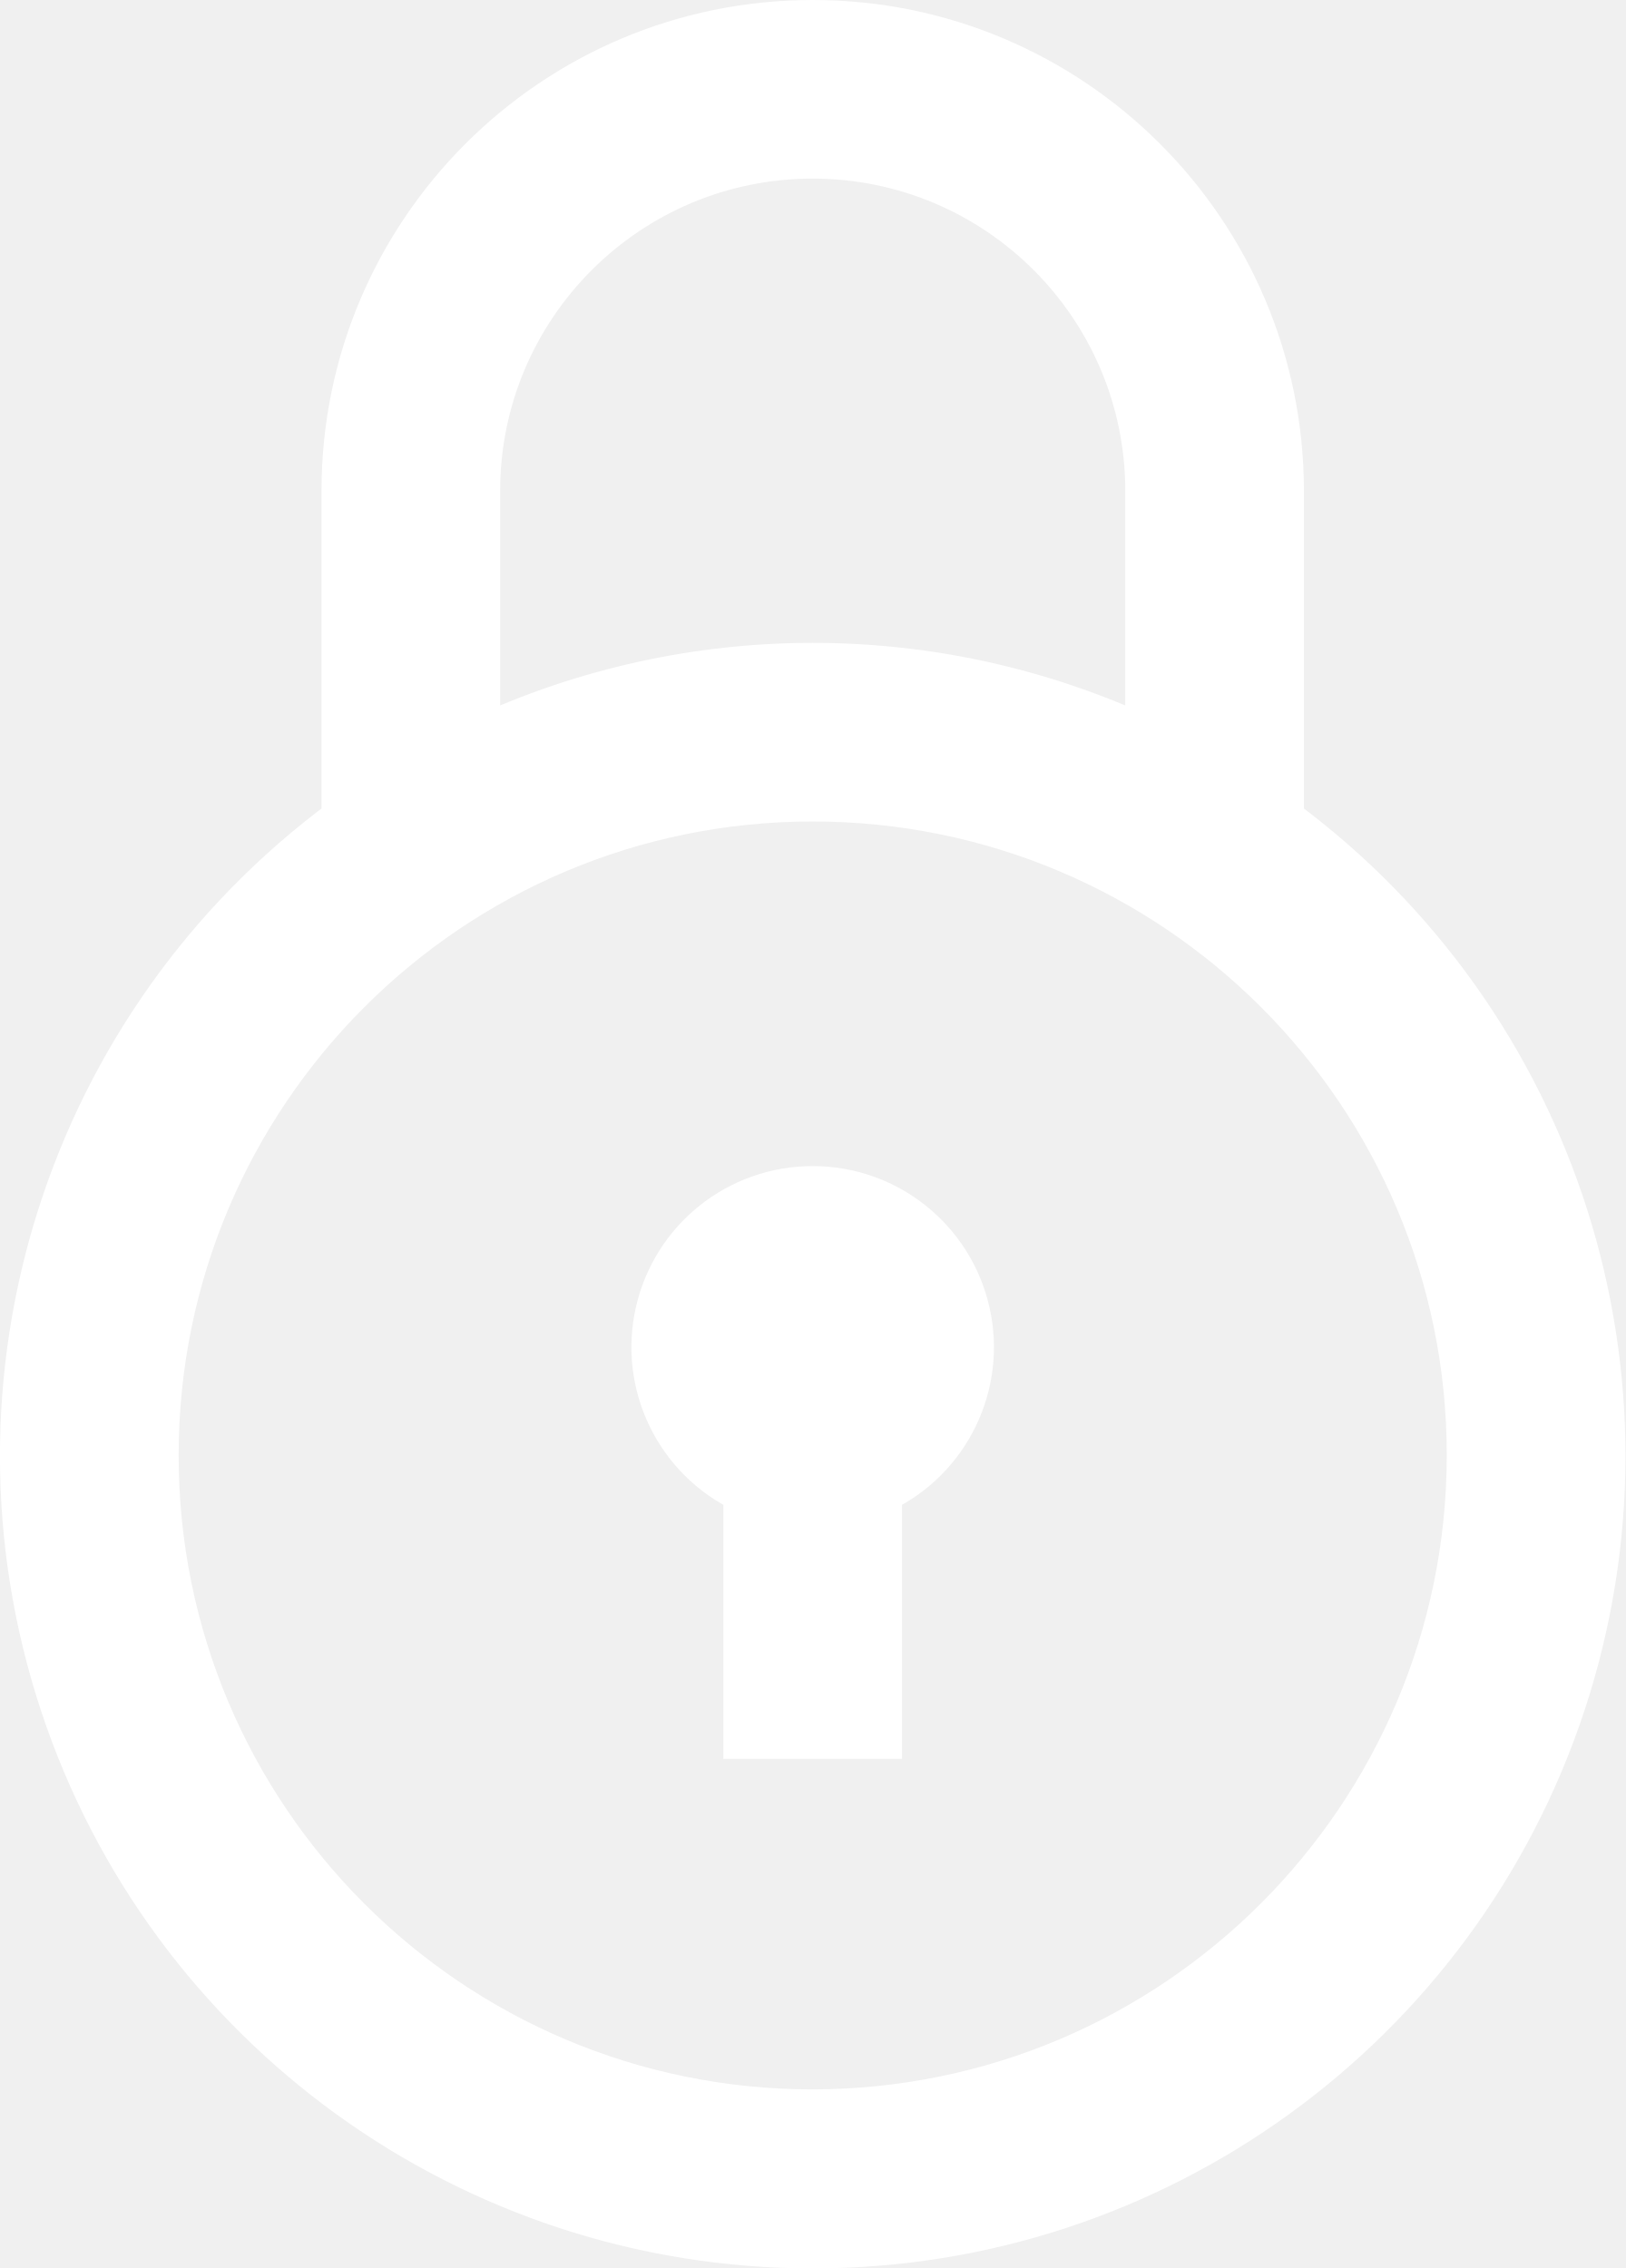
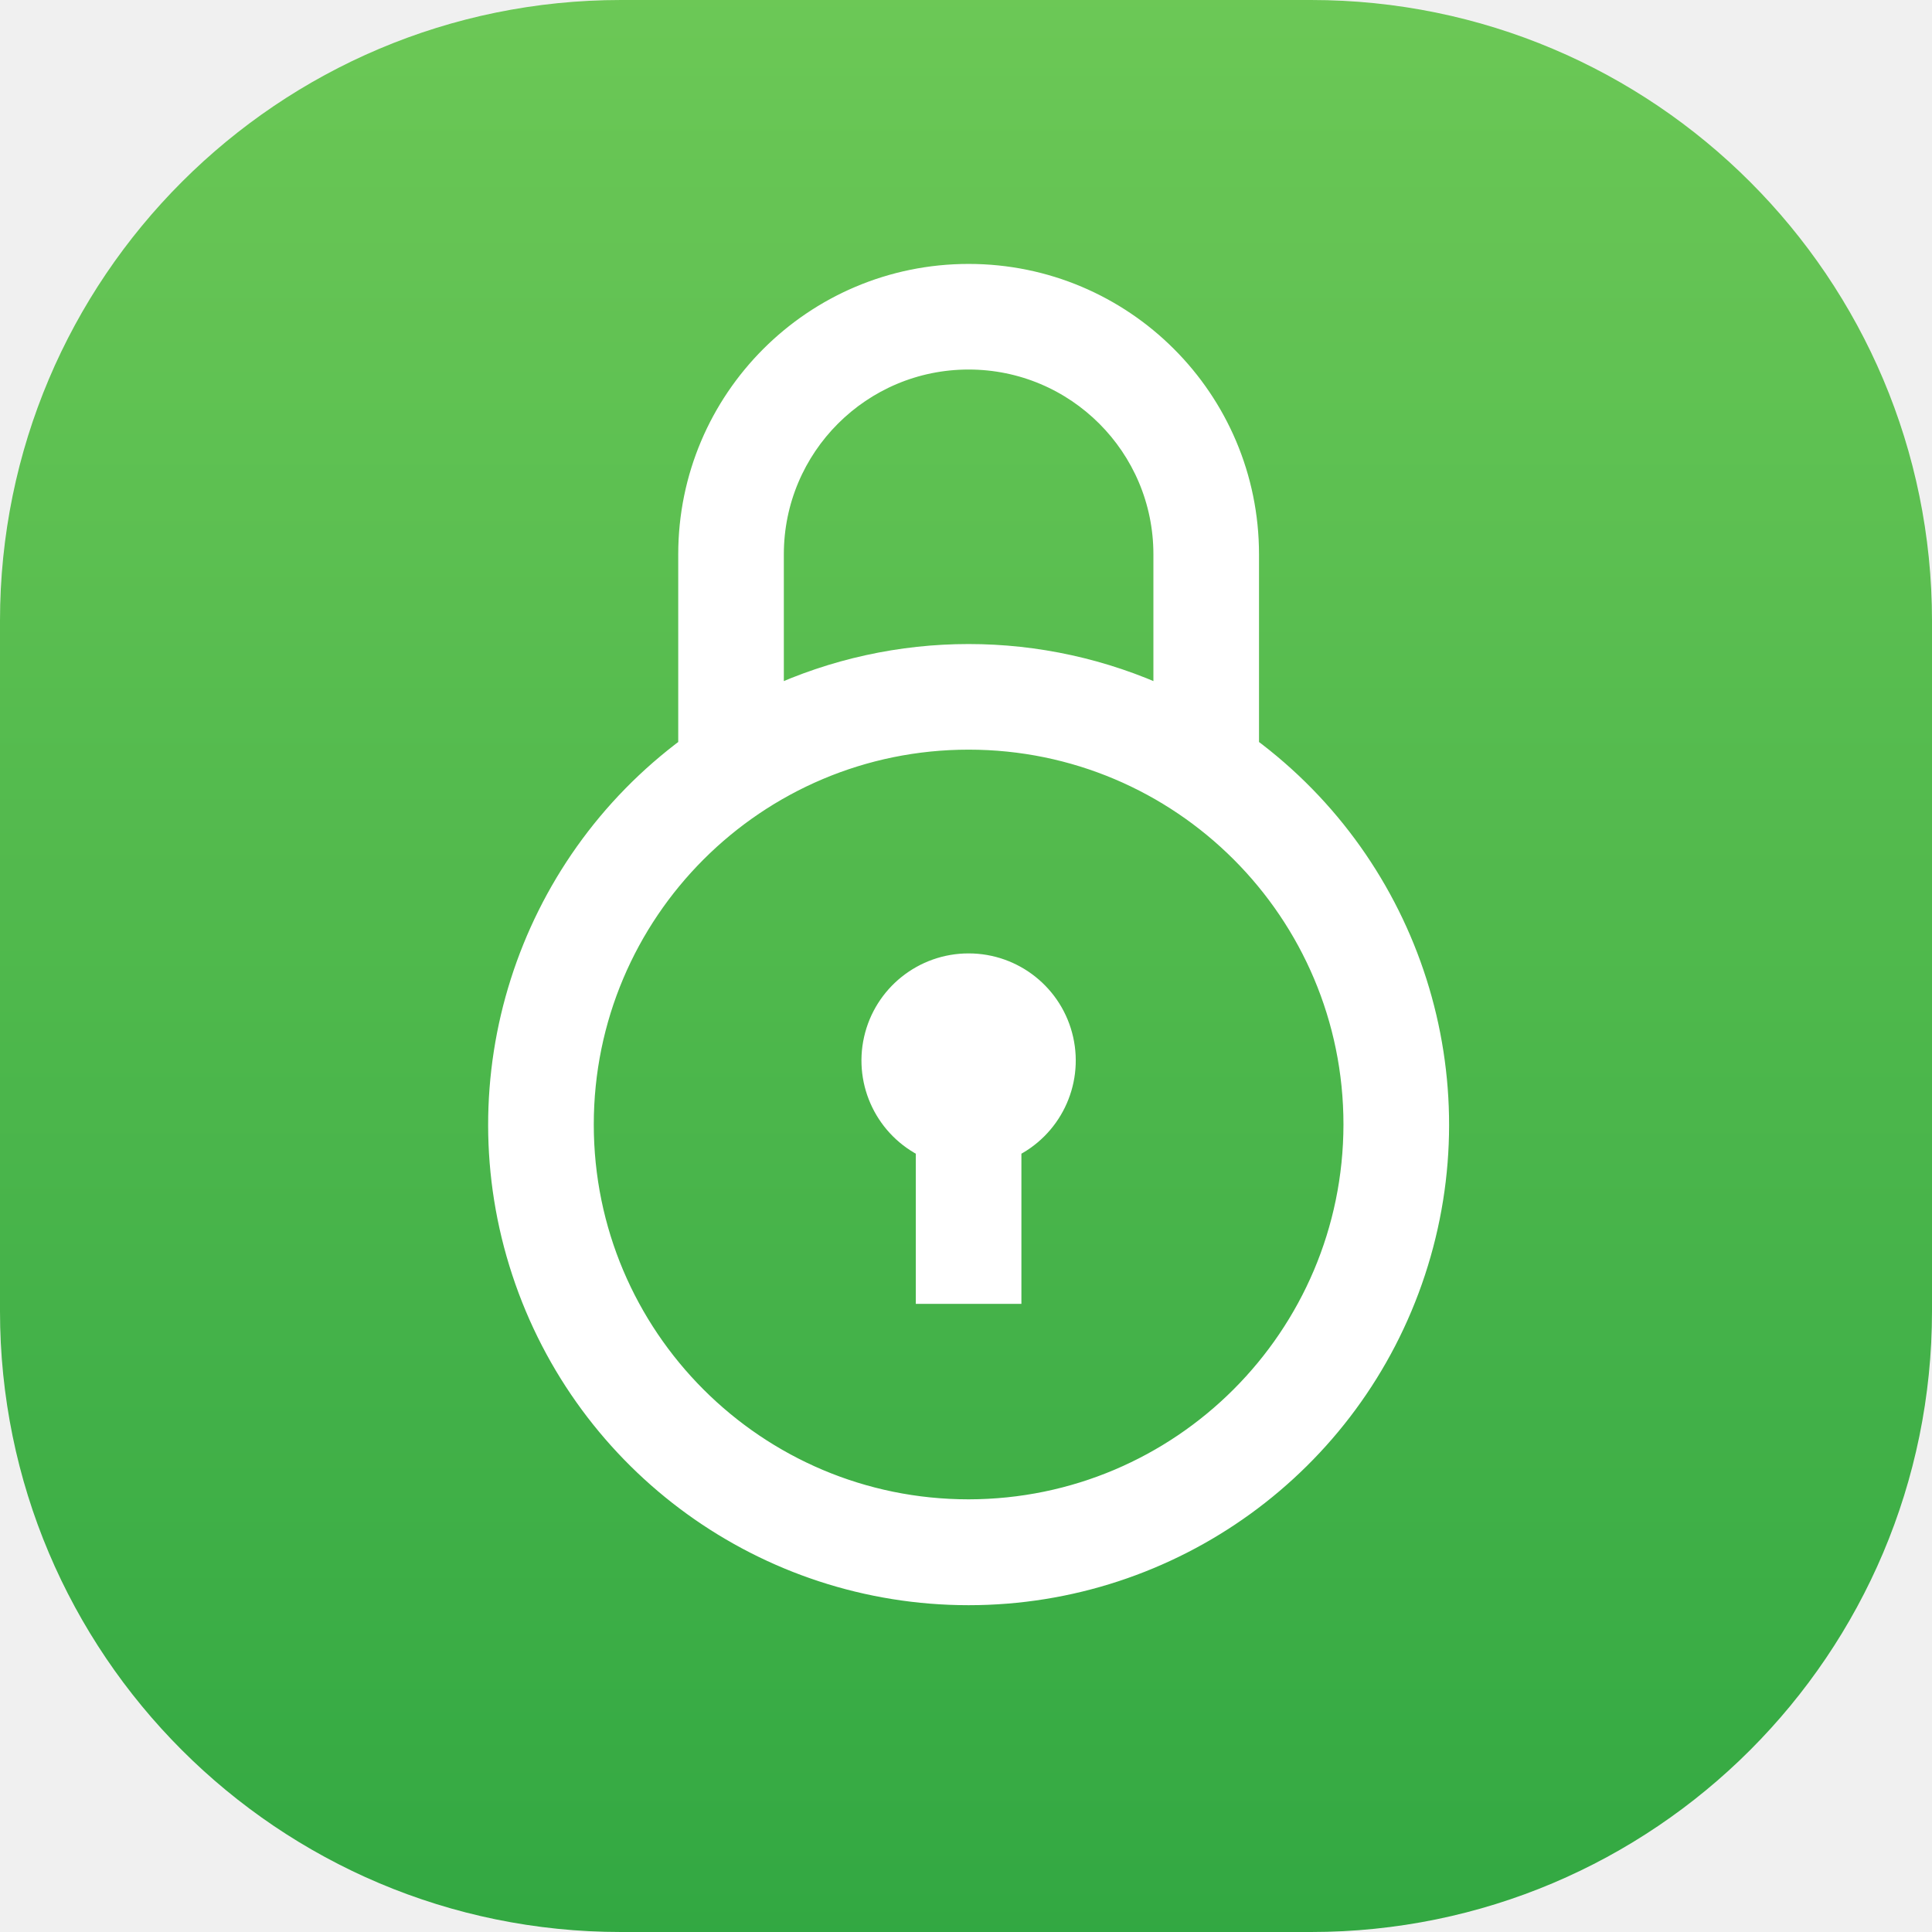
- <svg xmlns="http://www.w3.org/2000/svg" width="27.852" height="38.87" viewBox="0 0 27.852 38.87">
-   <g id="Group_1075" data-name="Group 1075" transform="translate(-69.65 0.35)">
-     <path id="Path_3900" data-name="Path 3900" d="M210.255,253.931a2.754,2.754,0,0,0-1.181,5.243v4.216h2.361v-4.216a2.754,2.754,0,0,0-1.18-5.243Z" transform="translate(-126.679 -233.946)" fill="#fff" stroke="#fff" stroke-width="0.7" />
-     <path id="Path_3901" data-name="Path 3901" d="M91.643,13.682V8.067a8.067,8.067,0,0,0-16.134,0v5.615a13.576,13.576,0,1,0,16.134,0ZM77.87,8.067a5.706,5.706,0,0,1,11.412,0v4.21a13.558,13.558,0,0,0-11.412,0Zm5.706,27.742A11.215,11.215,0,1,1,94.791,24.594,11.228,11.228,0,0,1,83.576,35.809Z" fill="#fff" stroke="#fff" stroke-width="0.7" />
+ <svg xmlns="http://www.w3.org/2000/svg" width="56" height="56" viewBox="0 0 56 56">
+   <defs>
+     <linearGradient id="linear-gradient" x1="0.5" y1="1" x2="0.5" gradientUnits="objectBoundingBox">
+       <stop offset="0" stop-color="#1da02f" />
+       <stop offset="1" stop-color="#5dc345" />
+     </linearGradient>
+   </defs>
+   <g id="Group_1076" data-name="Group 1076" transform="translate(-30 -1515)">
+     <rect id="Rectangle_805" data-name="Rectangle 805" width="56" height="56" rx="18" transform="translate(30 1515)" opacity="0.9" fill="url(#linear-gradient)" />
+     <g id="Group_1075" data-name="Group 1075" transform="translate(-25.5 1523)">
+       <path id="Path_3900" data-name="Path 3900" d="M210.255,253.931a2.754,2.754,0,0,0-1.181,5.243v4.216h2.361v-4.216a2.754,2.754,0,0,0-1.18-5.243Z" transform="translate(-126.679 -233.946)" fill="#fff" stroke="#fff" stroke-width="0.7" />
+       <path id="Path_3901" data-name="Path 3901" d="M91.643,13.682V8.067a8.067,8.067,0,0,0-16.134,0v5.615a13.576,13.576,0,1,0,16.134,0ZM77.87,8.067a5.706,5.706,0,0,1,11.412,0v4.21a13.558,13.558,0,0,0-11.412,0Zm5.706,27.742A11.215,11.215,0,1,1,94.791,24.594,11.228,11.228,0,0,1,83.576,35.809Z" fill="#fff" stroke="#fff" stroke-width="0.7" />
+     </g>
  </g>
</svg>
